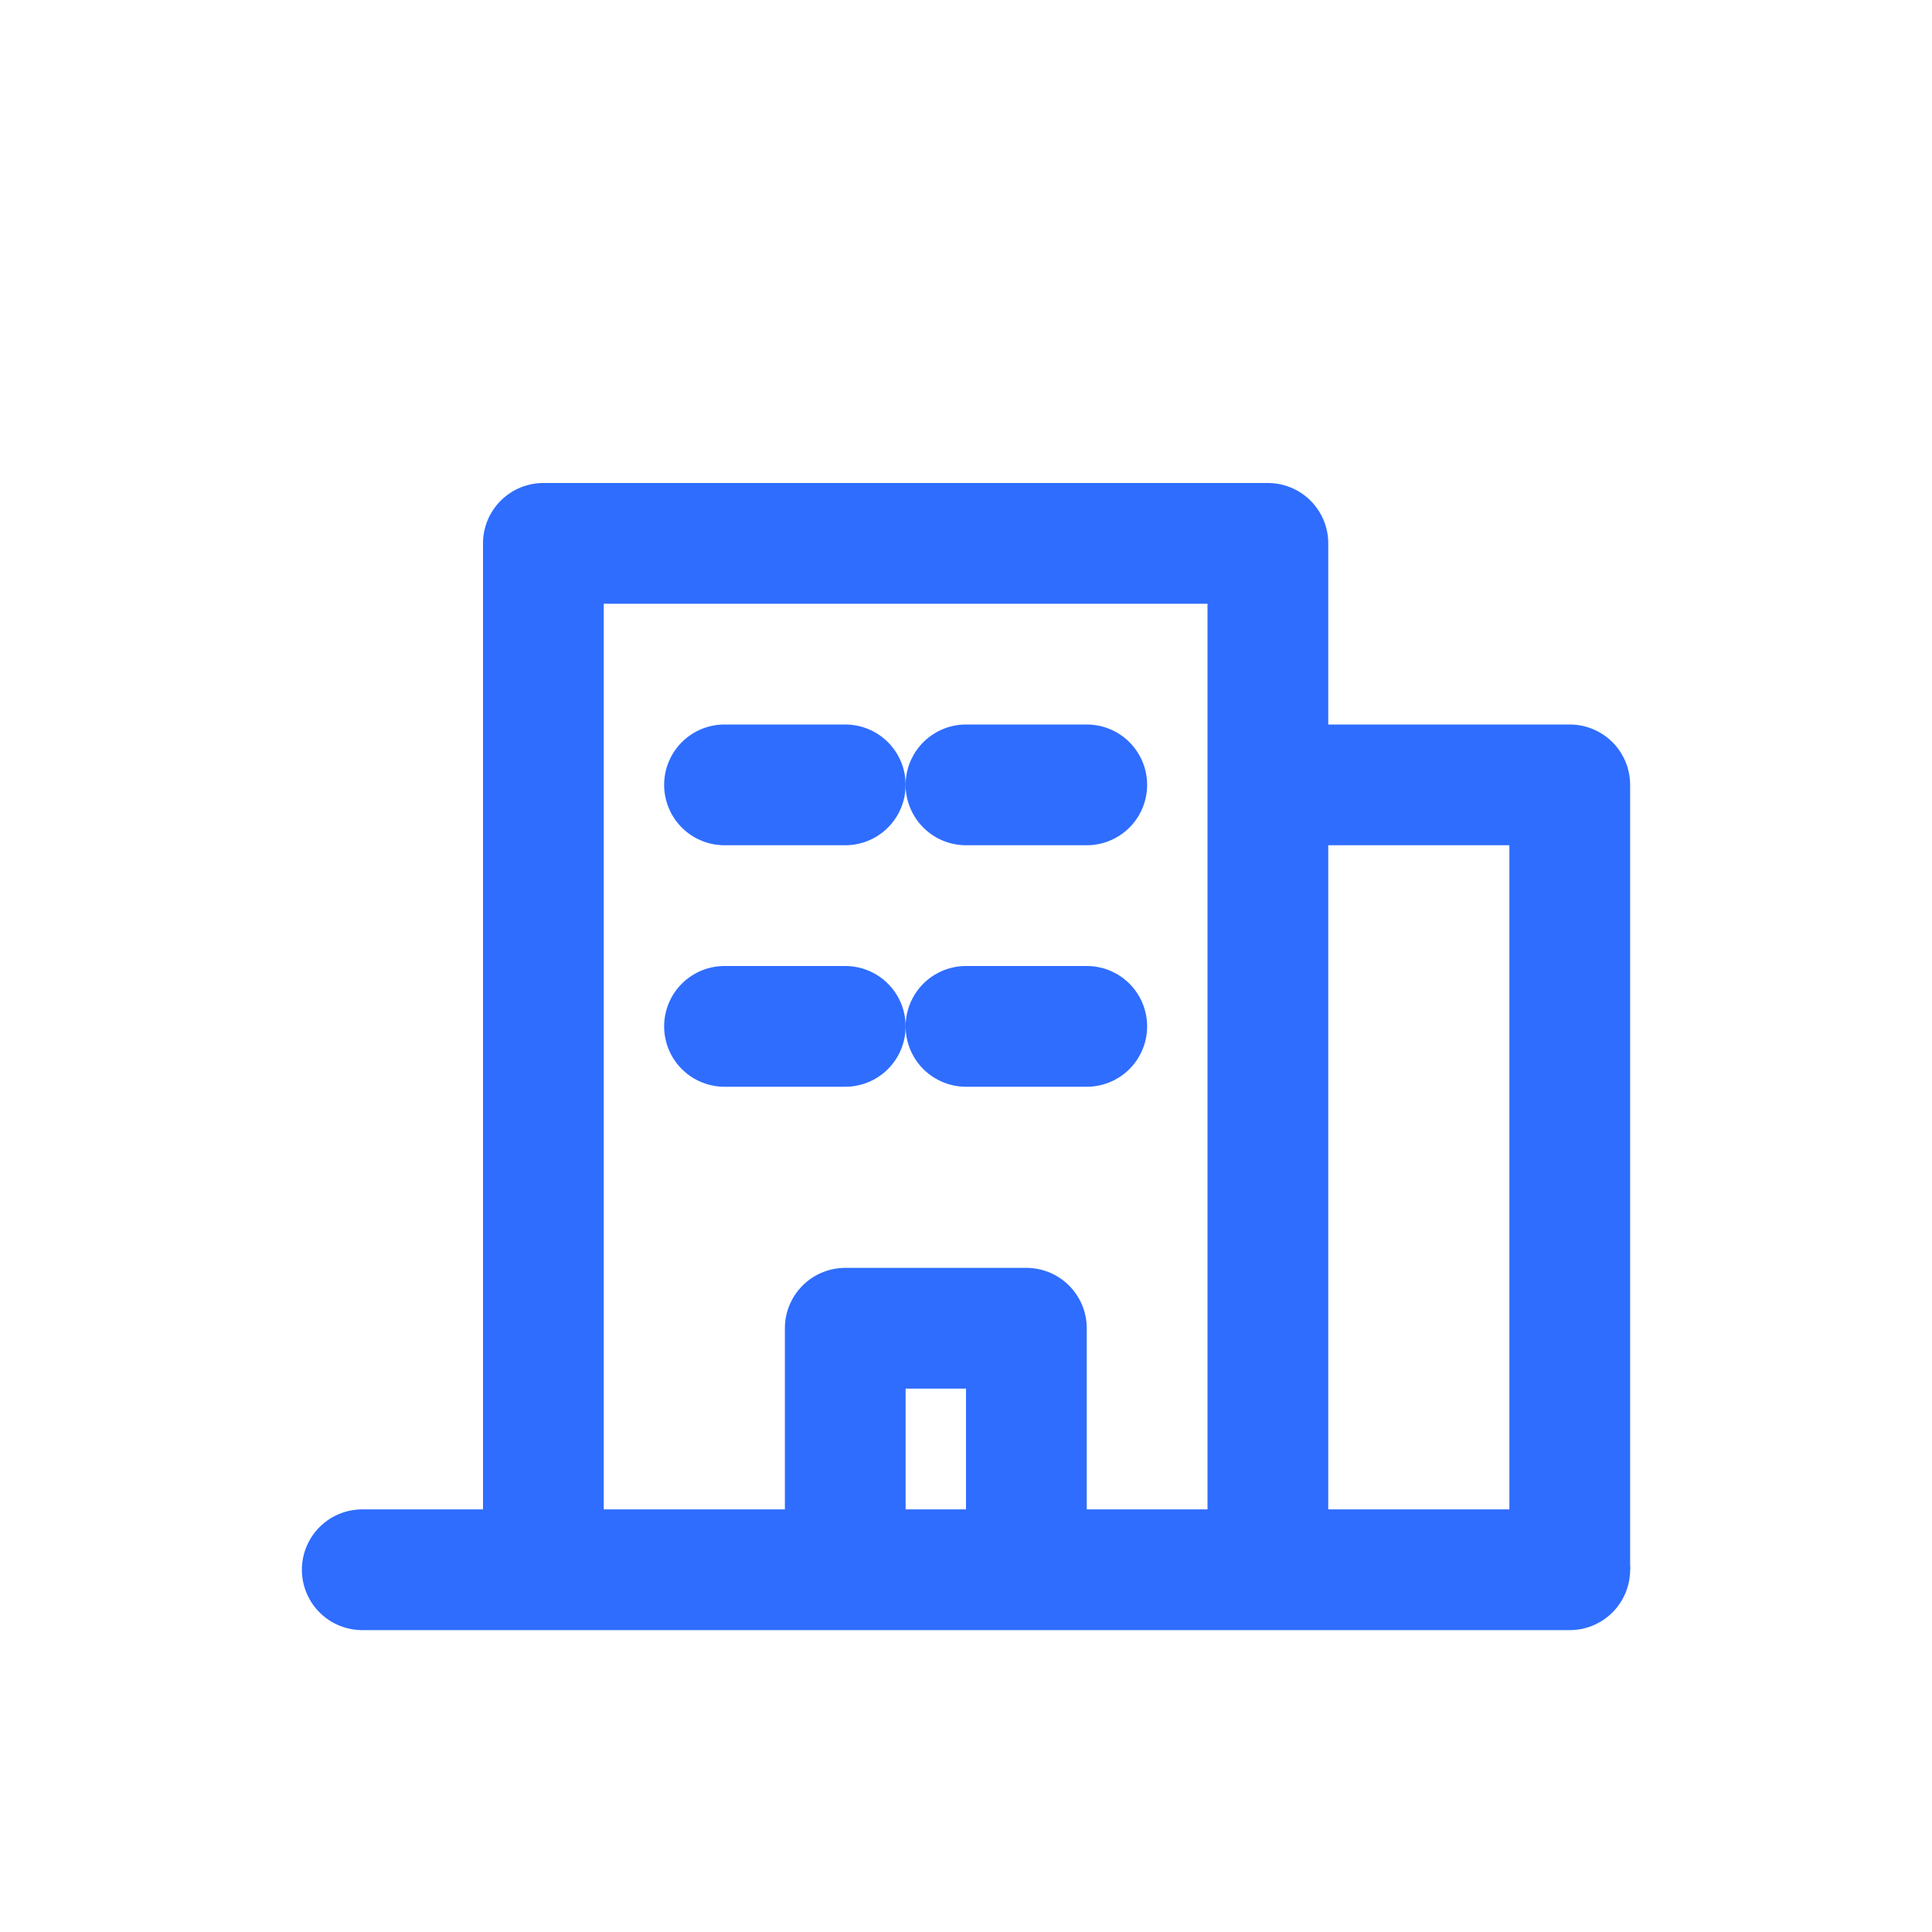
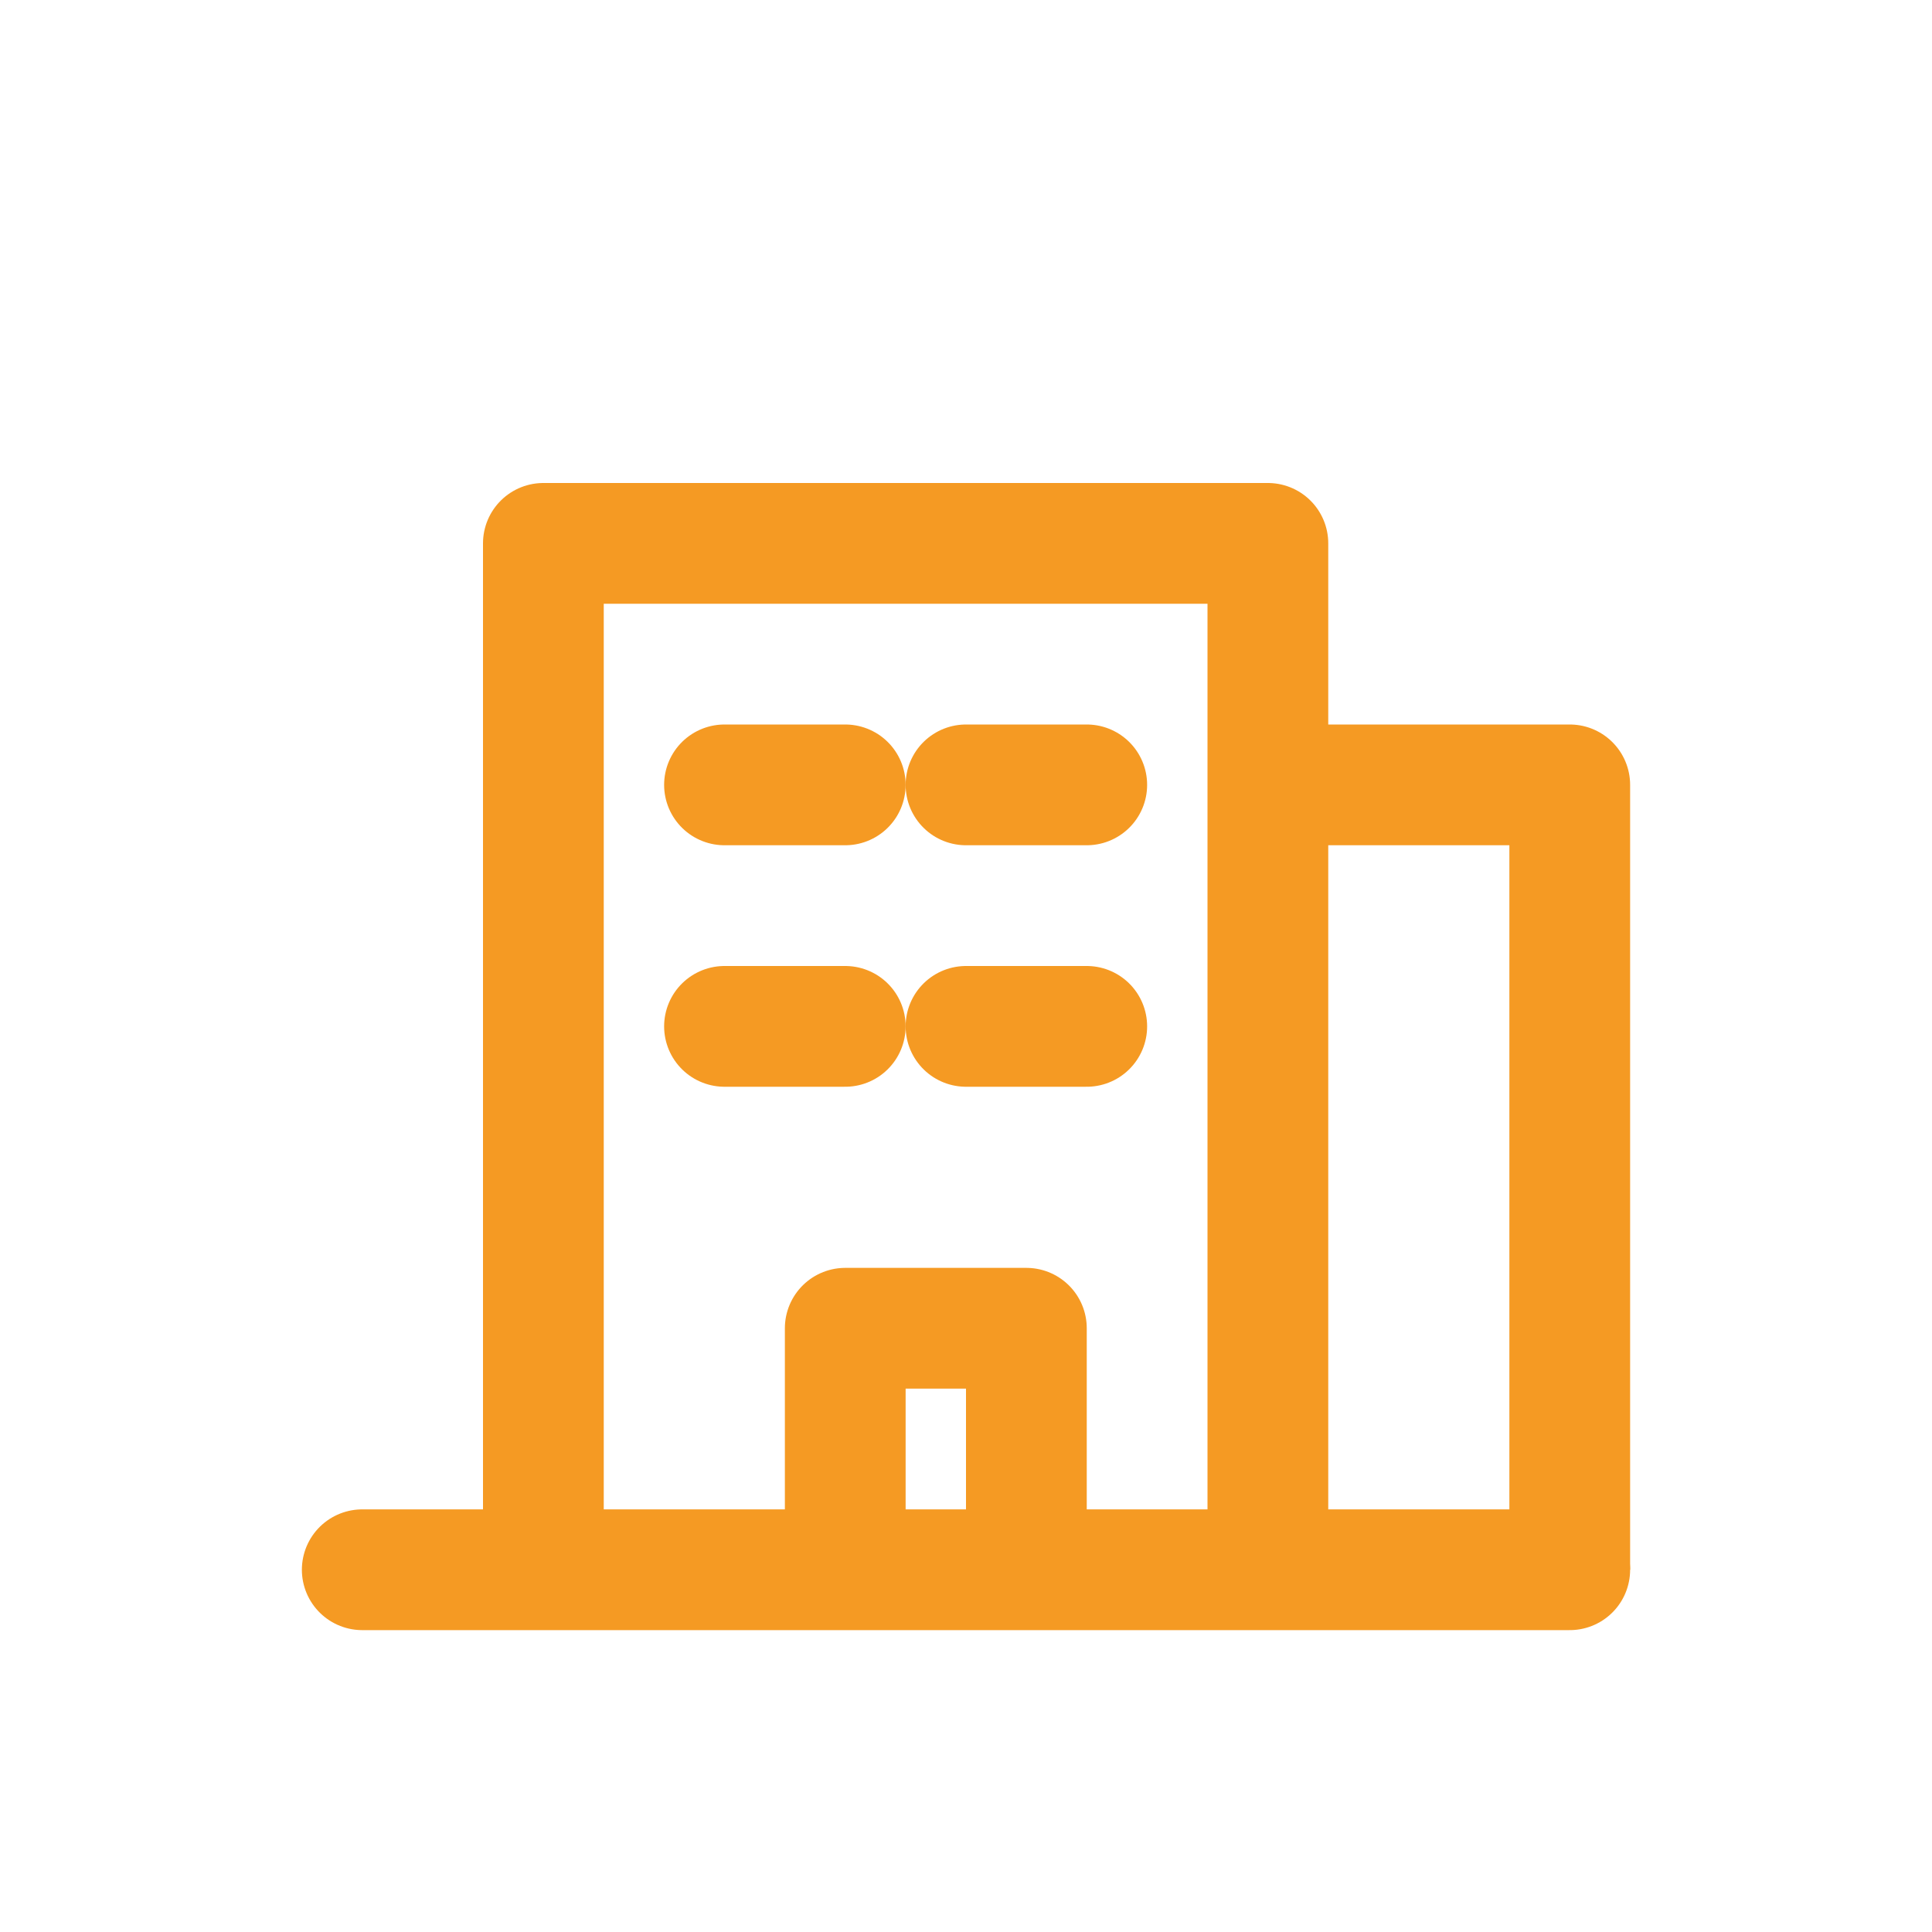
<svg xmlns="http://www.w3.org/2000/svg" width="64" height="64" viewBox="0 0 64 64" fill="none">
-   <path d="M12 52H52" stroke="#2F6DFF" stroke-width="4" stroke-linecap="round" />
-   <path d="M18 52V18H42V52" stroke="#2F6DFF" stroke-width="4" stroke-linejoin="round" />
-   <path d="M42 26H52V52" stroke="#2F6DFF" stroke-width="4" stroke-linejoin="round" />
-   <path d="M24 26H28" stroke="#2F6DFF" stroke-width="4" stroke-linecap="round" />
-   <path d="M32 26H36" stroke="#2F6DFF" stroke-width="4" stroke-linecap="round" />
-   <path d="M24 34H28" stroke="#2F6DFF" stroke-width="4" stroke-linecap="round" />
-   <path d="M32 34H36" stroke="#2F6DFF" stroke-width="4" stroke-linecap="round" />
-   <path d="M28 52V44H34V52" stroke="#2F6DFF" stroke-width="4" stroke-linejoin="round" />
+   <path d="M12 52H52" stroke="#F59A23" stroke-width="4" stroke-linecap="round" />
+   <path d="M18 52V18H42V52" stroke="#F59A23" stroke-width="4" stroke-linejoin="round" />
+   <path d="M42 26H52V52" stroke="#F59A23" stroke-width="4" stroke-linejoin="round" />
+   <path d="M24 26H28" stroke="#F59A23" stroke-width="4" stroke-linecap="round" />
+   <path d="M32 26H36" stroke="#F59A23" stroke-width="4" stroke-linecap="round" />
+   <path d="M24 34H28" stroke="#F59A23" stroke-width="4" stroke-linecap="round" />
+   <path d="M32 34H36" stroke="#F59A23" stroke-width="4" stroke-linecap="round" />
+   <path d="M28 52V44H34V52" stroke="#F59A23" stroke-width="4" stroke-linejoin="round" />
</svg>
